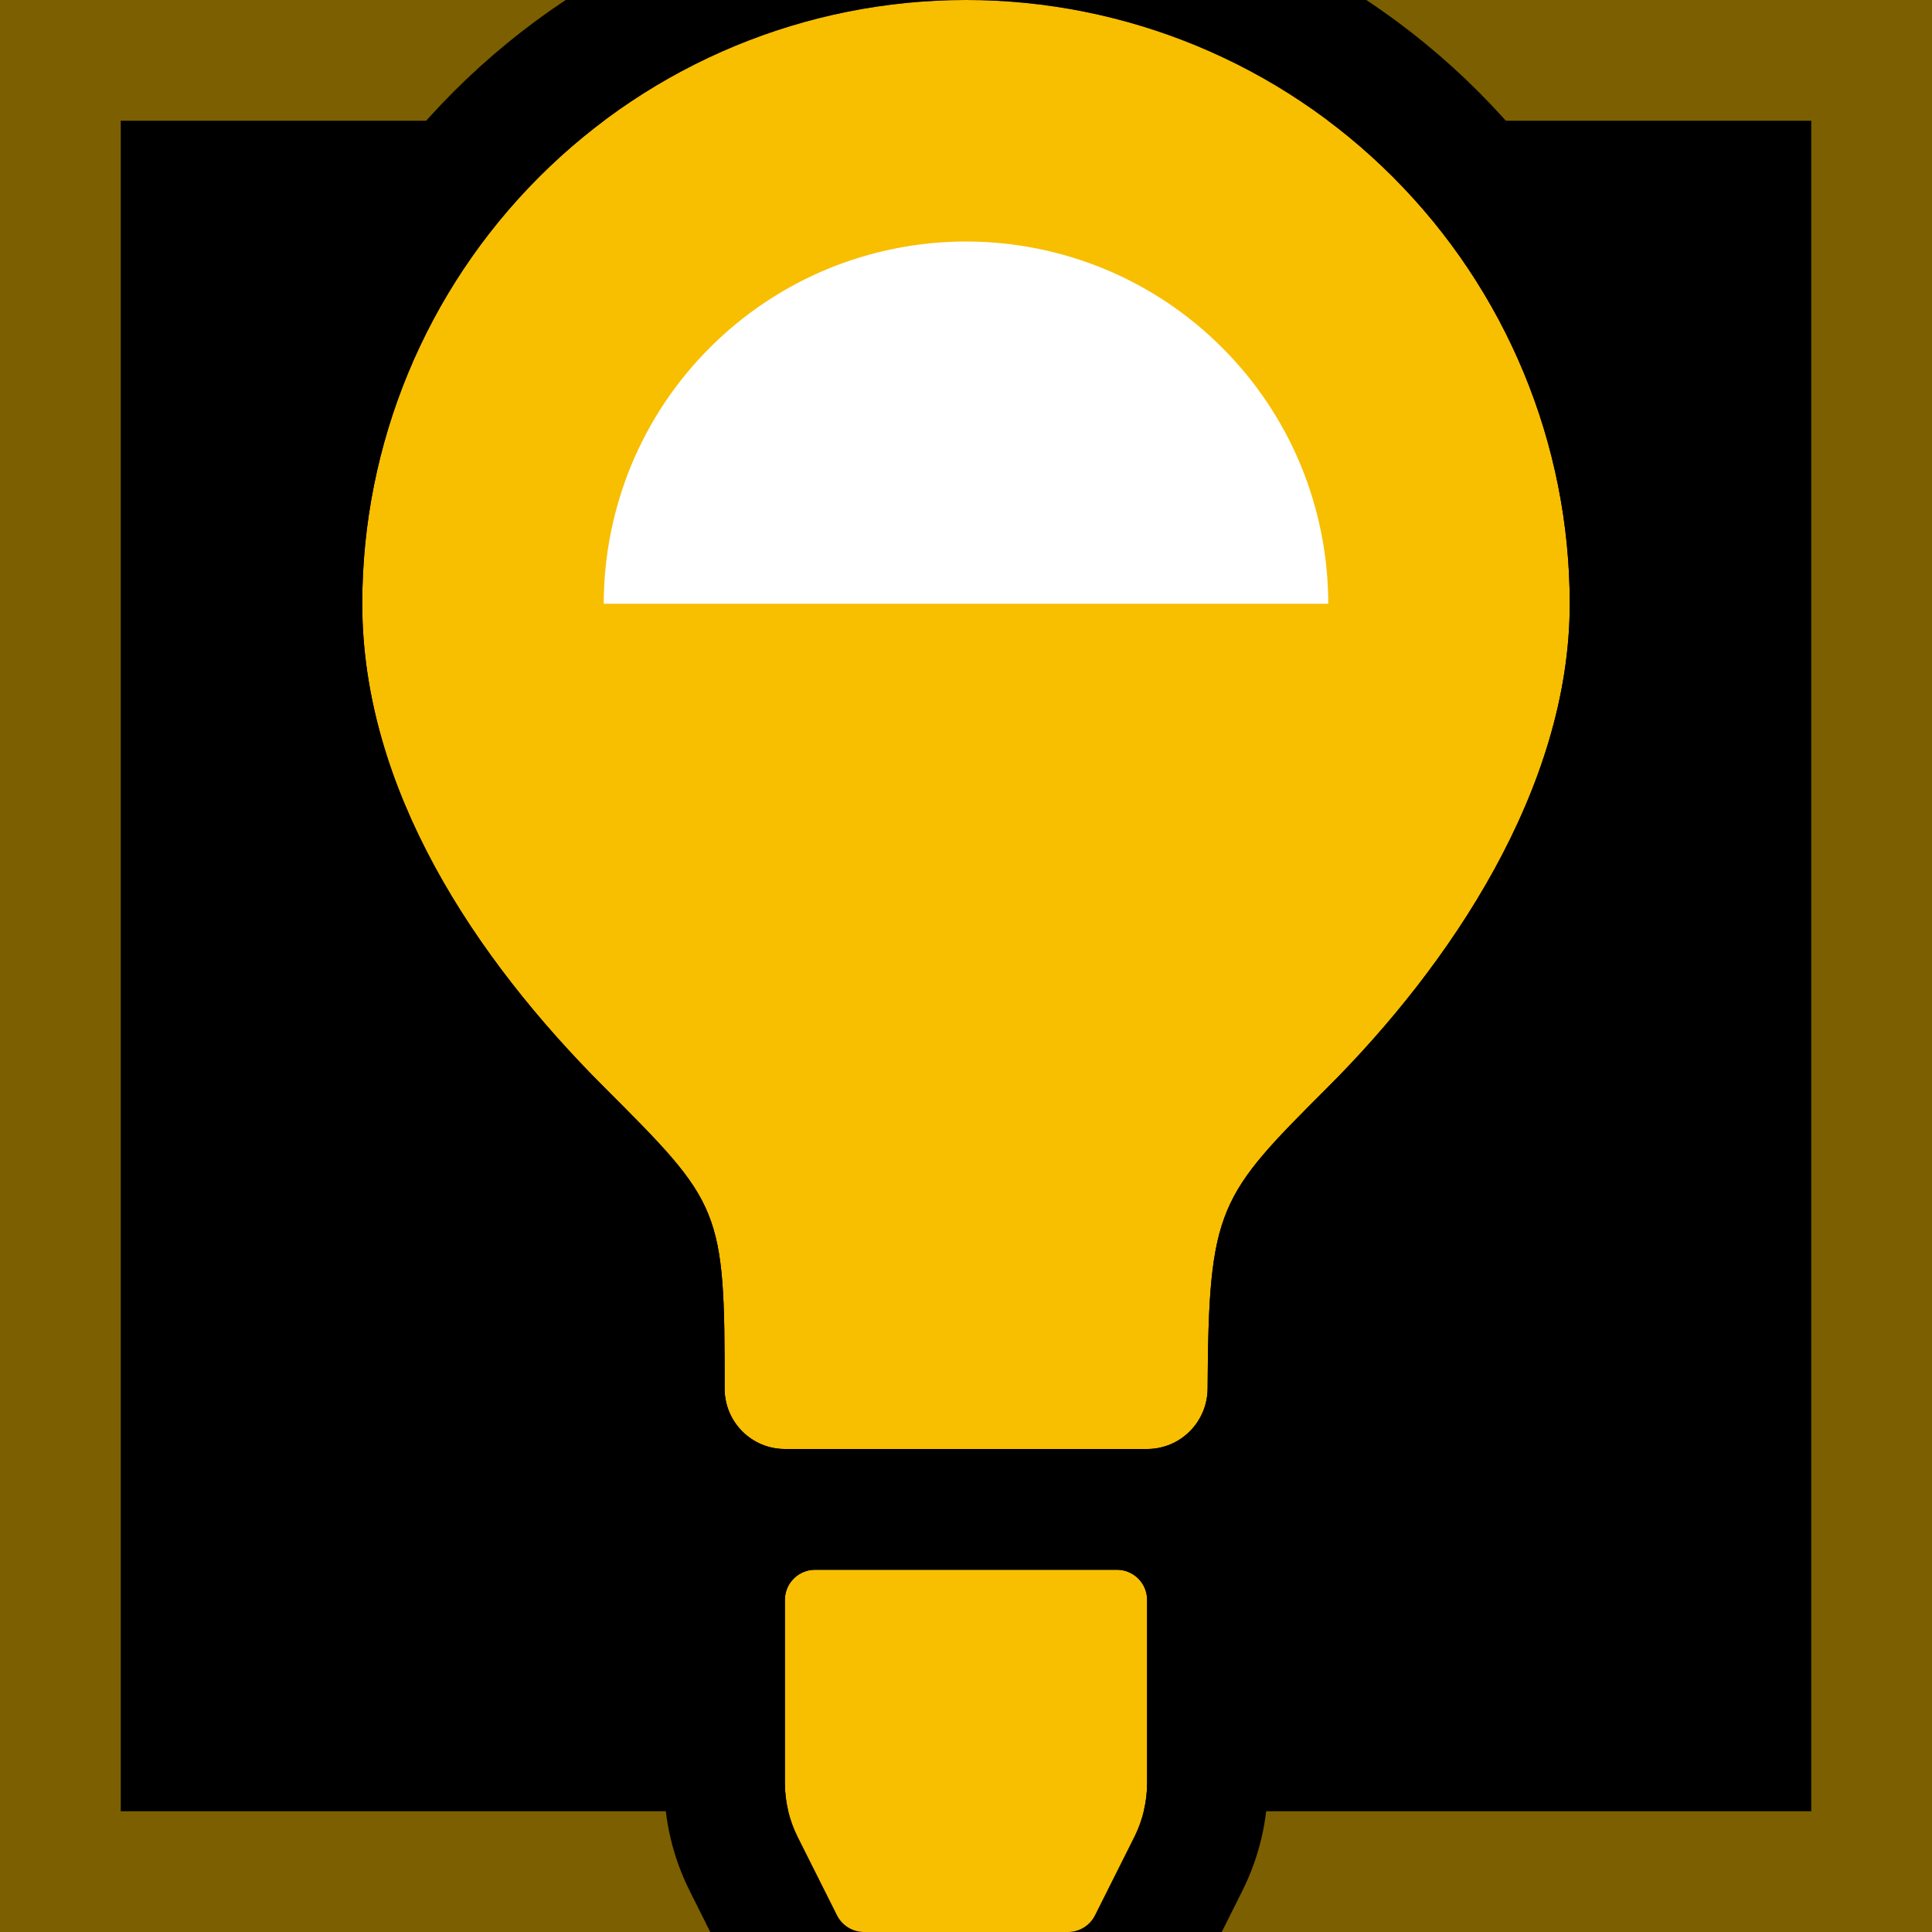
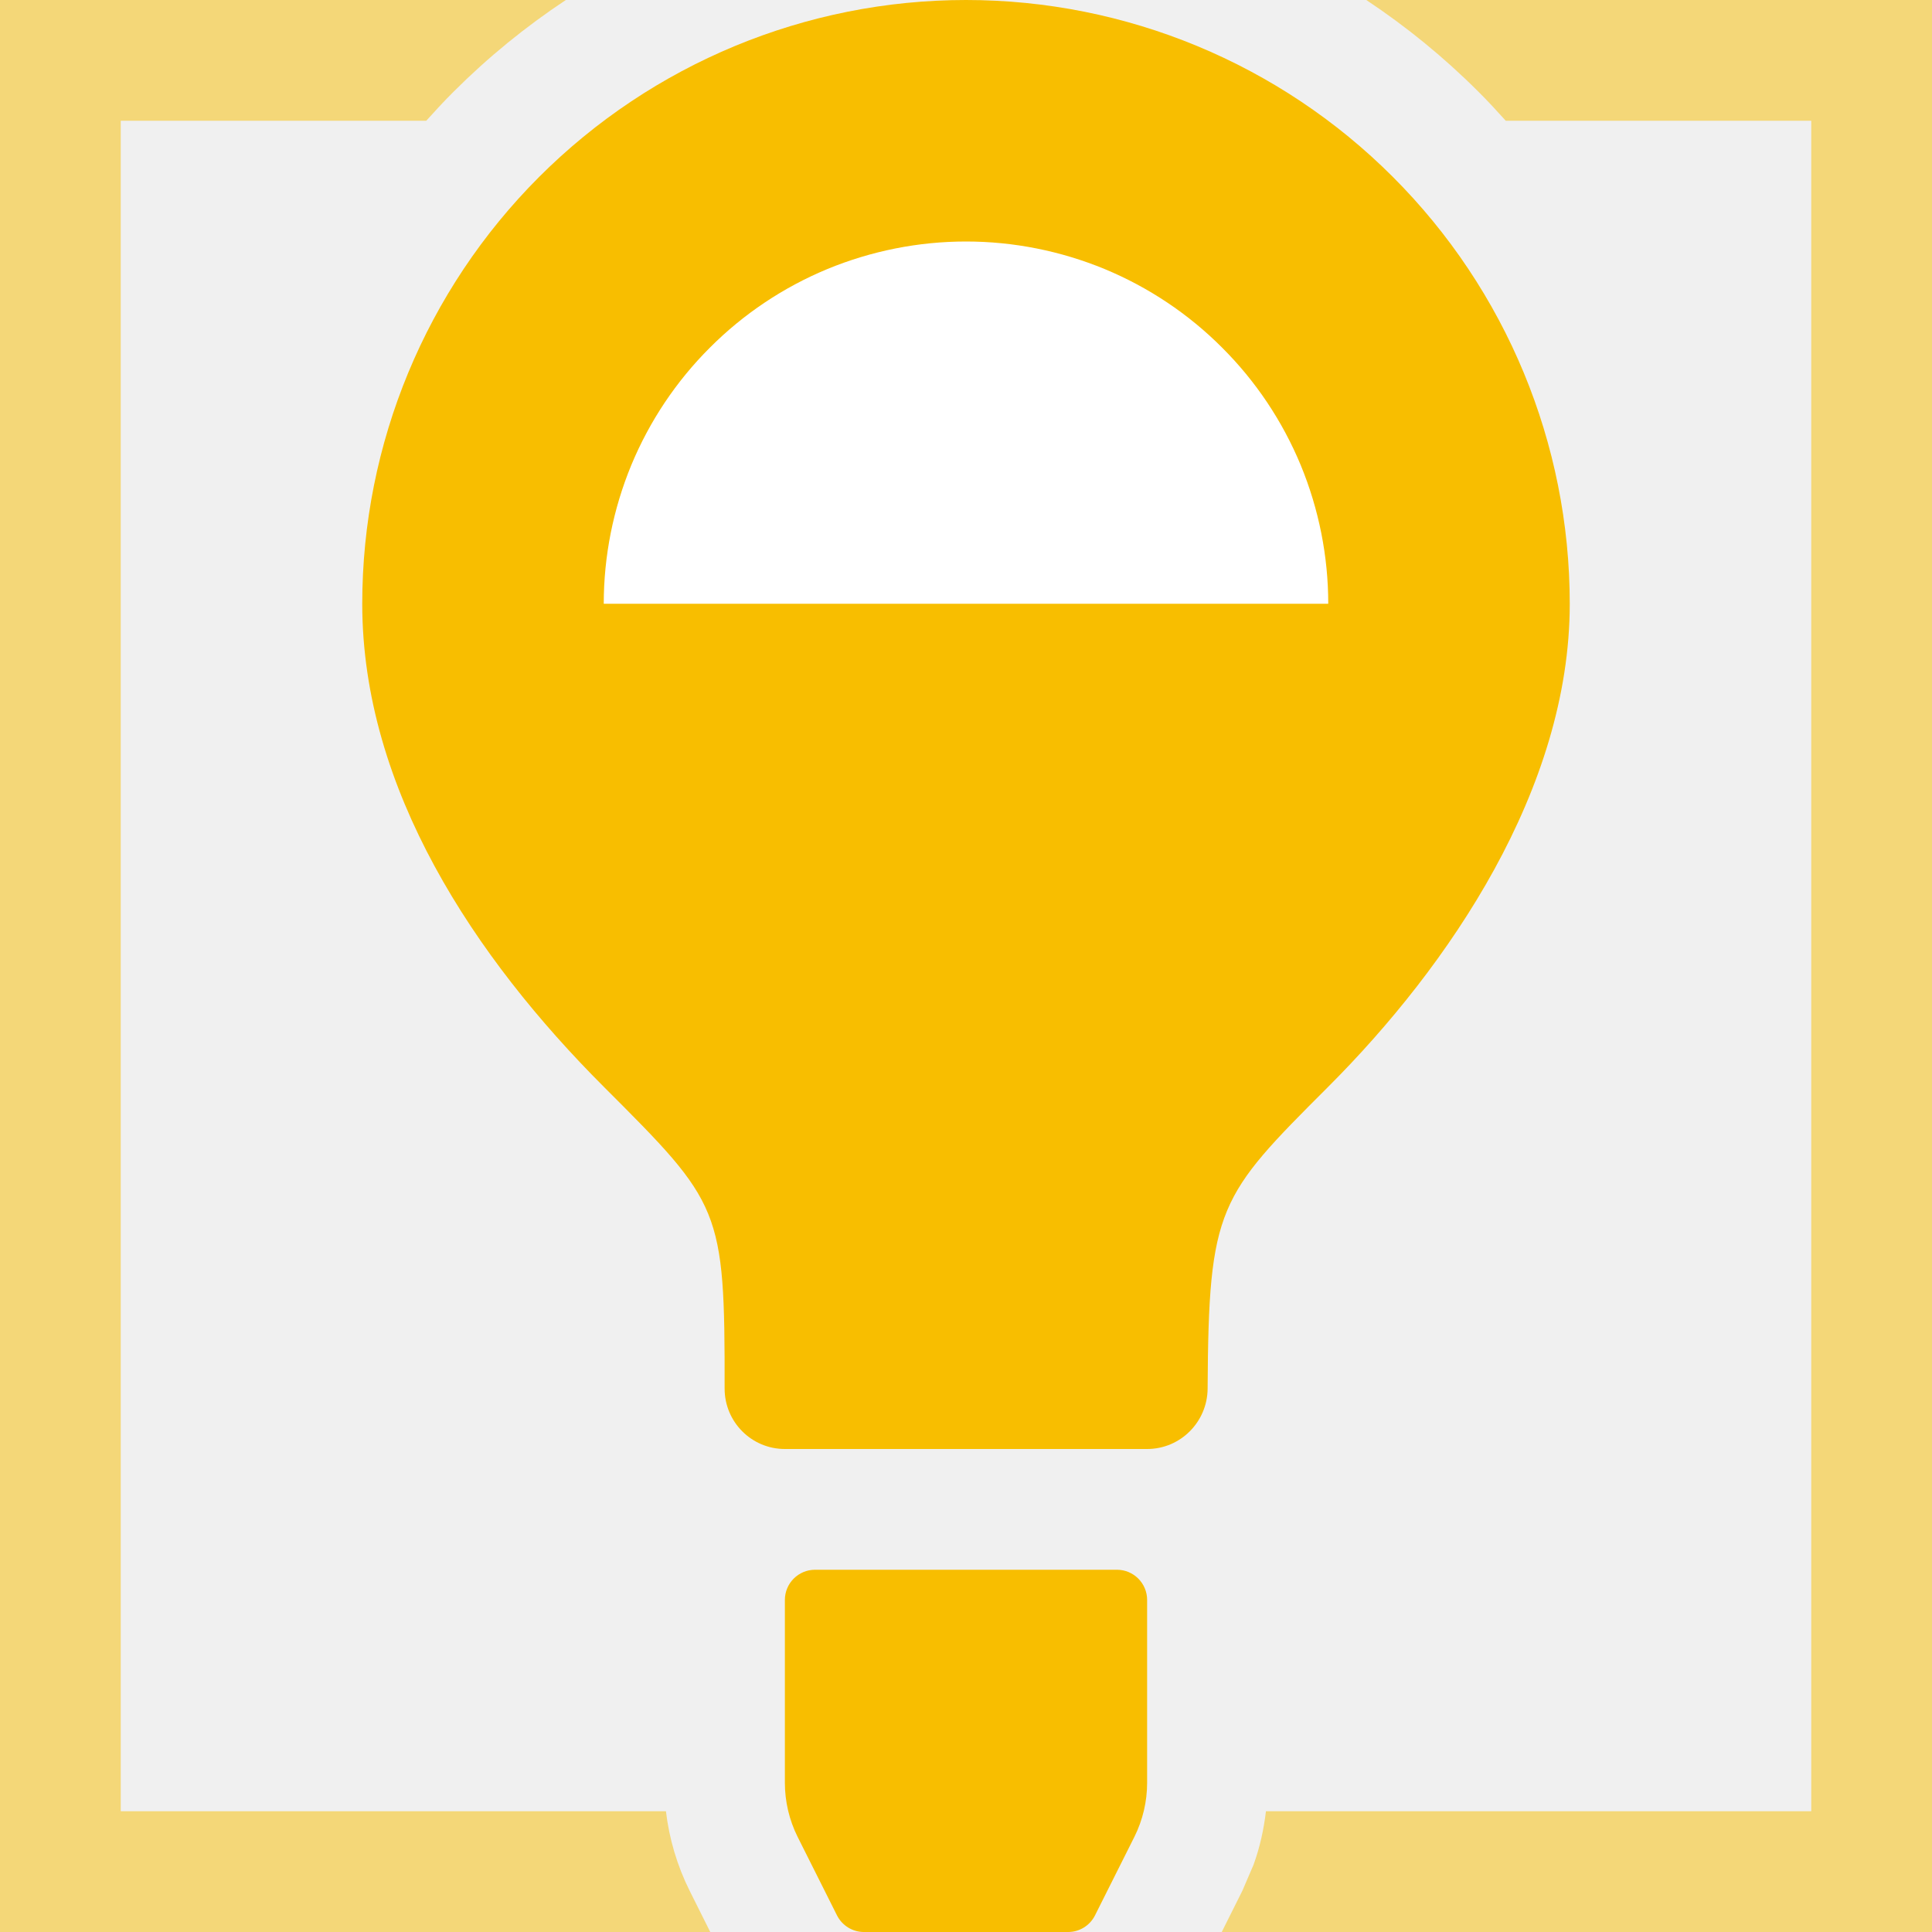
<svg xmlns="http://www.w3.org/2000/svg" width="16" height="16" viewBox="0 0 16 16" fill="none">
  <g clip-path="url(#clip0_2_124)">
-     <rect width="16" height="16" fill="black" />
-     <rect opacity="0.5" x="0.5" y="0.5" width="15" height="15" stroke="#F8BE00" />
-     <mask id="path-2-outside-1_2_124" maskUnits="userSpaceOnUse" x="2" y="-1" width="12" height="18" fill="black">
-       <rect fill="white" x="2" y="-1" width="12" height="18" />
-       <path d="M9.25 13C9.388 13 9.5 13.112 9.5 13.25V14.764C9.5 14.919 9.464 15.072 9.395 15.211L9.069 15.861C9.027 15.946 8.94 16 8.846 16H7.154C7.06 16 6.973 15.946 6.931 15.861L6.605 15.211C6.536 15.072 6.5 14.919 6.5 14.764V13.25C6.5 13.112 6.612 13 6.75 13H9.25ZM8 0C9.326 1.00116e-07 10.598 0.527 11.535 1.465C12.473 2.403 13 3.674 13 5C13 6.534 12 8 11 9C10.091 9.909 10.009 9.992 10.001 11.5C9.999 11.776 9.776 12 9.5 12H6.5C6.224 12 6.001 11.776 6.001 11.5C6.003 10.003 5.97 9.97 5 9C3.933 7.933 3 6.534 3 5C3 3.674 3.527 2.403 4.465 1.465C5.403 0.527 6.674 -1.44934e-10 8 0Z" />
-     </mask>
+     <path opacity="0.5" d="M4.686 0C4.354 0.22 4.043 0.473 3.758 0.758C3.679 0.836 3.604 0.918 3.53 1H1V15H5.515C5.542 15.228 5.608 15.451 5.711 15.658L5.882 16H0V0H4.686ZM16 16H10.118L10.289 15.658L10.381 15.444C10.433 15.301 10.466 15.152 10.484 15H15V1H12.47C12.396 0.918 12.321 0.836 12.242 0.758C11.957 0.473 11.646 0.22 11.315 0H16V16Z" fill="#F8BE00" />
    <path d="M9.25 13C9.388 13 9.5 13.112 9.5 13.25V14.764C9.5 14.919 9.464 15.072 9.395 15.211L9.069 15.861C9.027 15.946 8.94 16 8.846 16H7.154C7.06 16 6.973 15.946 6.931 15.861L6.605 15.211C6.536 15.072 6.5 14.919 6.5 14.764V13.25C6.5 13.112 6.612 13 6.75 13H9.25ZM8 0C9.326 1.00116e-07 10.598 0.527 11.535 1.465C12.473 2.403 13 3.674 13 5C13 6.534 12 8 11 9C10.091 9.909 10.009 9.992 10.001 11.5C9.999 11.776 9.776 12 9.5 12H6.5C6.224 12 6.001 11.776 6.001 11.5C6.003 10.003 5.97 9.97 5 9C3.933 7.933 3 6.534 3 5C3 3.674 3.527 2.403 4.465 1.465C5.403 0.527 6.674 -1.44934e-10 8 0Z" fill="#F8BE00" />
-     <path d="M9.395 15.211L10.289 15.658L10.289 15.658L9.395 15.211ZM8.846 16V17H8.847L8.846 16ZM7.154 16L7.153 17H7.154V16ZM6.605 15.211L5.711 15.658L5.711 15.658L6.605 15.211ZM6.75 13V12V12V13ZM8 0V-1V-1V0ZM11.535 1.465L12.242 0.758V0.758L11.535 1.465ZM13 5H14H13ZM10.001 11.5L11.001 11.506L11.001 11.505L10.001 11.5ZM6.001 11.5L5.001 11.499L5.001 11.499L6.001 11.5ZM3 5H2V5H3ZM4.465 1.465L3.758 0.758L3.758 0.758L4.465 1.465ZM9.25 13V14C8.836 14 8.5 13.664 8.5 13.25H9.5H10.5C10.5 12.56 9.94 12 9.25 12V13ZM9.5 13.25H8.5V14.764H9.5H10.5V13.25H9.5ZM9.5 14.764H8.5V14.764L9.395 15.211L10.289 15.658C10.428 15.38 10.5 15.074 10.5 14.764H9.5ZM9.395 15.211L8.5 14.764L8.175 15.414L9.069 15.861L9.964 16.308L10.289 15.658L9.395 15.211ZM9.069 15.861L8.175 15.414C8.301 15.162 8.559 15 8.845 15L8.846 16L8.847 17C9.322 17 9.753 16.73 9.964 16.308L9.069 15.861ZM8.846 16V15H7.154V16V17H8.846V16ZM7.154 16L7.155 15C7.441 15 7.699 15.162 7.825 15.414L6.931 15.861L6.036 16.308C6.247 16.73 6.678 17 7.153 17L7.154 16ZM6.931 15.861L7.825 15.414L7.5 14.764L6.605 15.211L5.711 15.658L6.036 16.308L6.931 15.861ZM6.605 15.211L7.5 14.764V14.764H6.5H5.5C5.5 15.074 5.572 15.38 5.711 15.658L6.605 15.211ZM6.5 14.764H7.5V13.25H6.5H5.5V14.764H6.5ZM6.5 13.25H7.5C7.5 13.664 7.164 14 6.75 14V13V12C6.06 12 5.5 12.56 5.5 13.25H6.5ZM6.75 13V14H9.25V13V12H6.75V13ZM8 0V1C9.061 1 10.078 1.422 10.828 2.172L11.535 1.465L12.242 0.758C11.117 -0.367 9.592 -1 8 -1V0ZM11.535 1.465L10.828 2.172C11.578 2.922 12 3.939 12 5H13H14C14 3.408 13.367 1.883 12.242 0.758L11.535 1.465ZM13 5H12C12 6.132 11.231 7.354 10.293 8.293L11 9L11.707 9.707C12.769 8.646 14 6.936 14 5H13ZM11 9L10.293 8.293C9.889 8.697 9.468 9.094 9.24 9.639C9.015 10.178 9.005 10.786 9.001 11.495L10.001 11.5L11.001 11.505C11.005 10.706 11.04 10.518 11.085 10.412C11.127 10.31 11.202 10.212 11.707 9.707L11 9ZM10.001 11.5L9.001 11.494C9.003 11.225 9.221 11 9.5 11V12V13C10.331 13 10.996 12.327 11.001 11.506L10.001 11.5ZM9.5 12V11H6.5V12V13H9.5V12ZM6.5 12V11C6.778 11 7.001 11.226 7.001 11.501L6.001 11.5L5.001 11.499C5 12.326 5.67 13 6.5 13V12ZM6.001 11.5L7.001 11.501C7.002 10.823 7.011 10.213 6.791 9.674C6.568 9.128 6.134 8.72 5.707 8.293L5 9L4.293 9.707C4.835 10.25 4.904 10.343 4.939 10.43C4.978 10.524 5.002 10.68 5.001 11.499L6.001 11.5ZM5 9L5.707 8.293C4.707 7.293 4 6.137 4 5H3H2C2 6.931 3.158 8.573 4.293 9.707L5 9ZM3 5H4C4 3.939 4.422 2.922 5.172 2.172L4.465 1.465L3.758 0.758C2.633 1.883 2 3.408 2 5H3ZM4.465 1.465L5.172 2.172C5.922 1.422 6.939 1 8 1V0V-1C6.408 -1 4.883 -0.367 3.758 0.758L4.465 1.465Z" fill="black" mask="url(#path-2-outside-1_2_124)" />
    <path d="M11 5C11 4.606 10.922 4.216 10.772 3.852C10.621 3.488 10.4 3.157 10.121 2.879C9.843 2.6 9.512 2.379 9.148 2.228C8.784 2.078 8.394 2 8 2C7.606 2 7.216 2.078 6.852 2.228C6.488 2.379 6.157 2.6 5.879 2.879C5.6 3.157 5.379 3.488 5.228 3.852C5.078 4.216 5 4.606 5 5L8 5H11Z" fill="white" />
  </g>
  <defs>
    <clipPath id="clip0_2_124">
      <rect width="16" height="16" fill="white" />
    </clipPath>
  </defs>
</svg>
